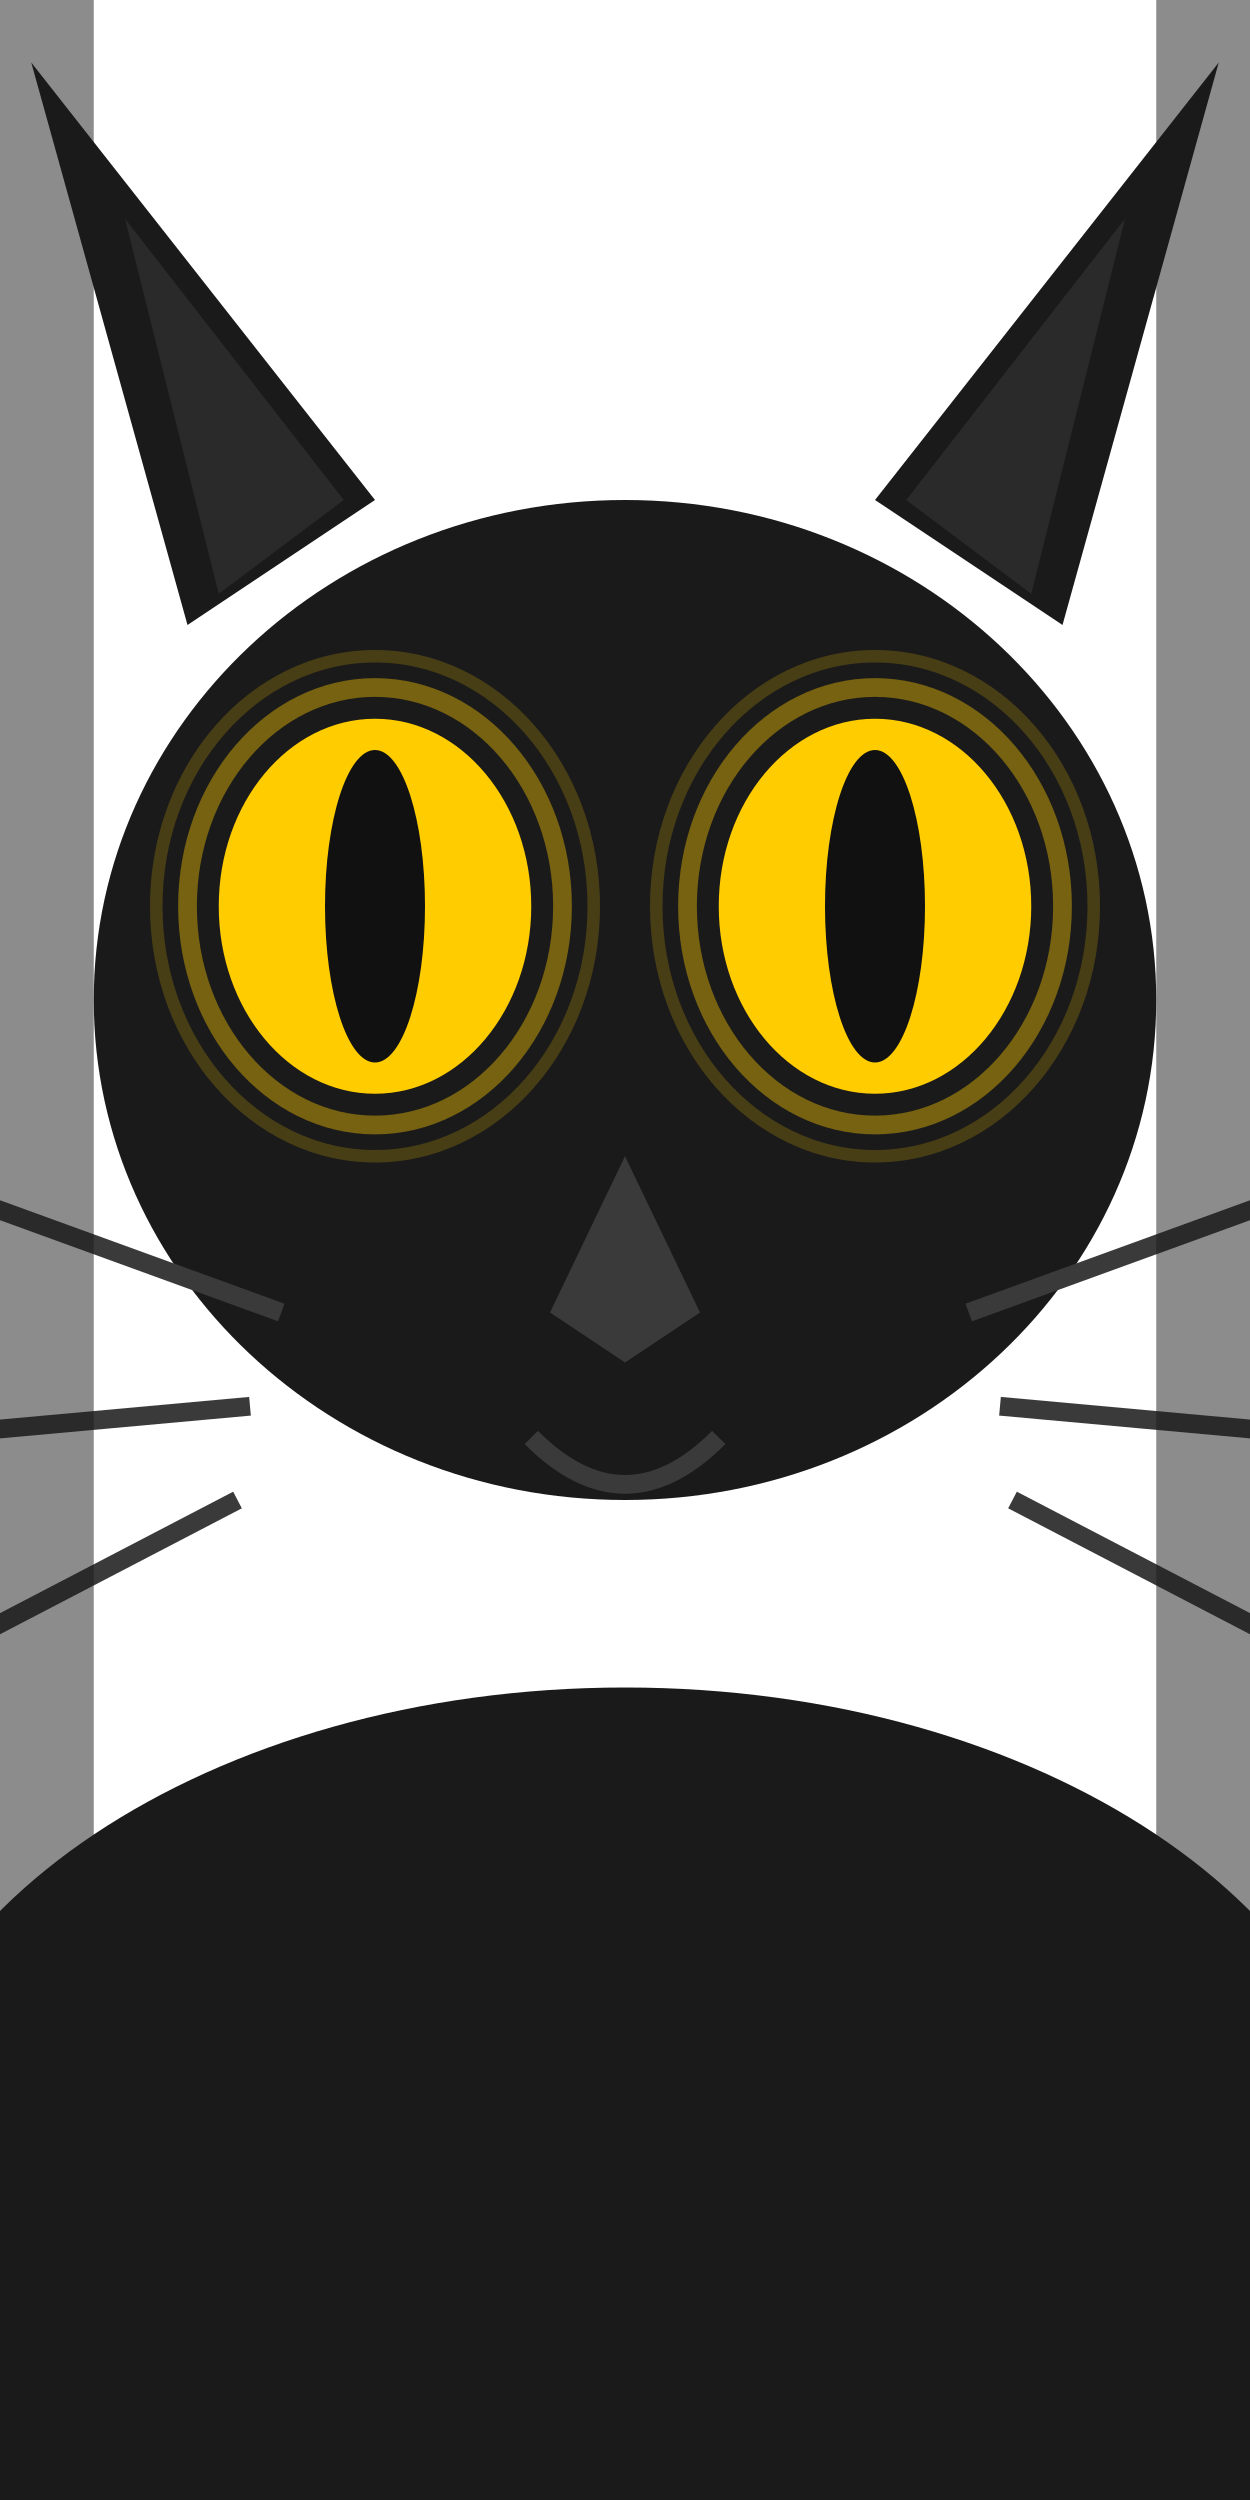
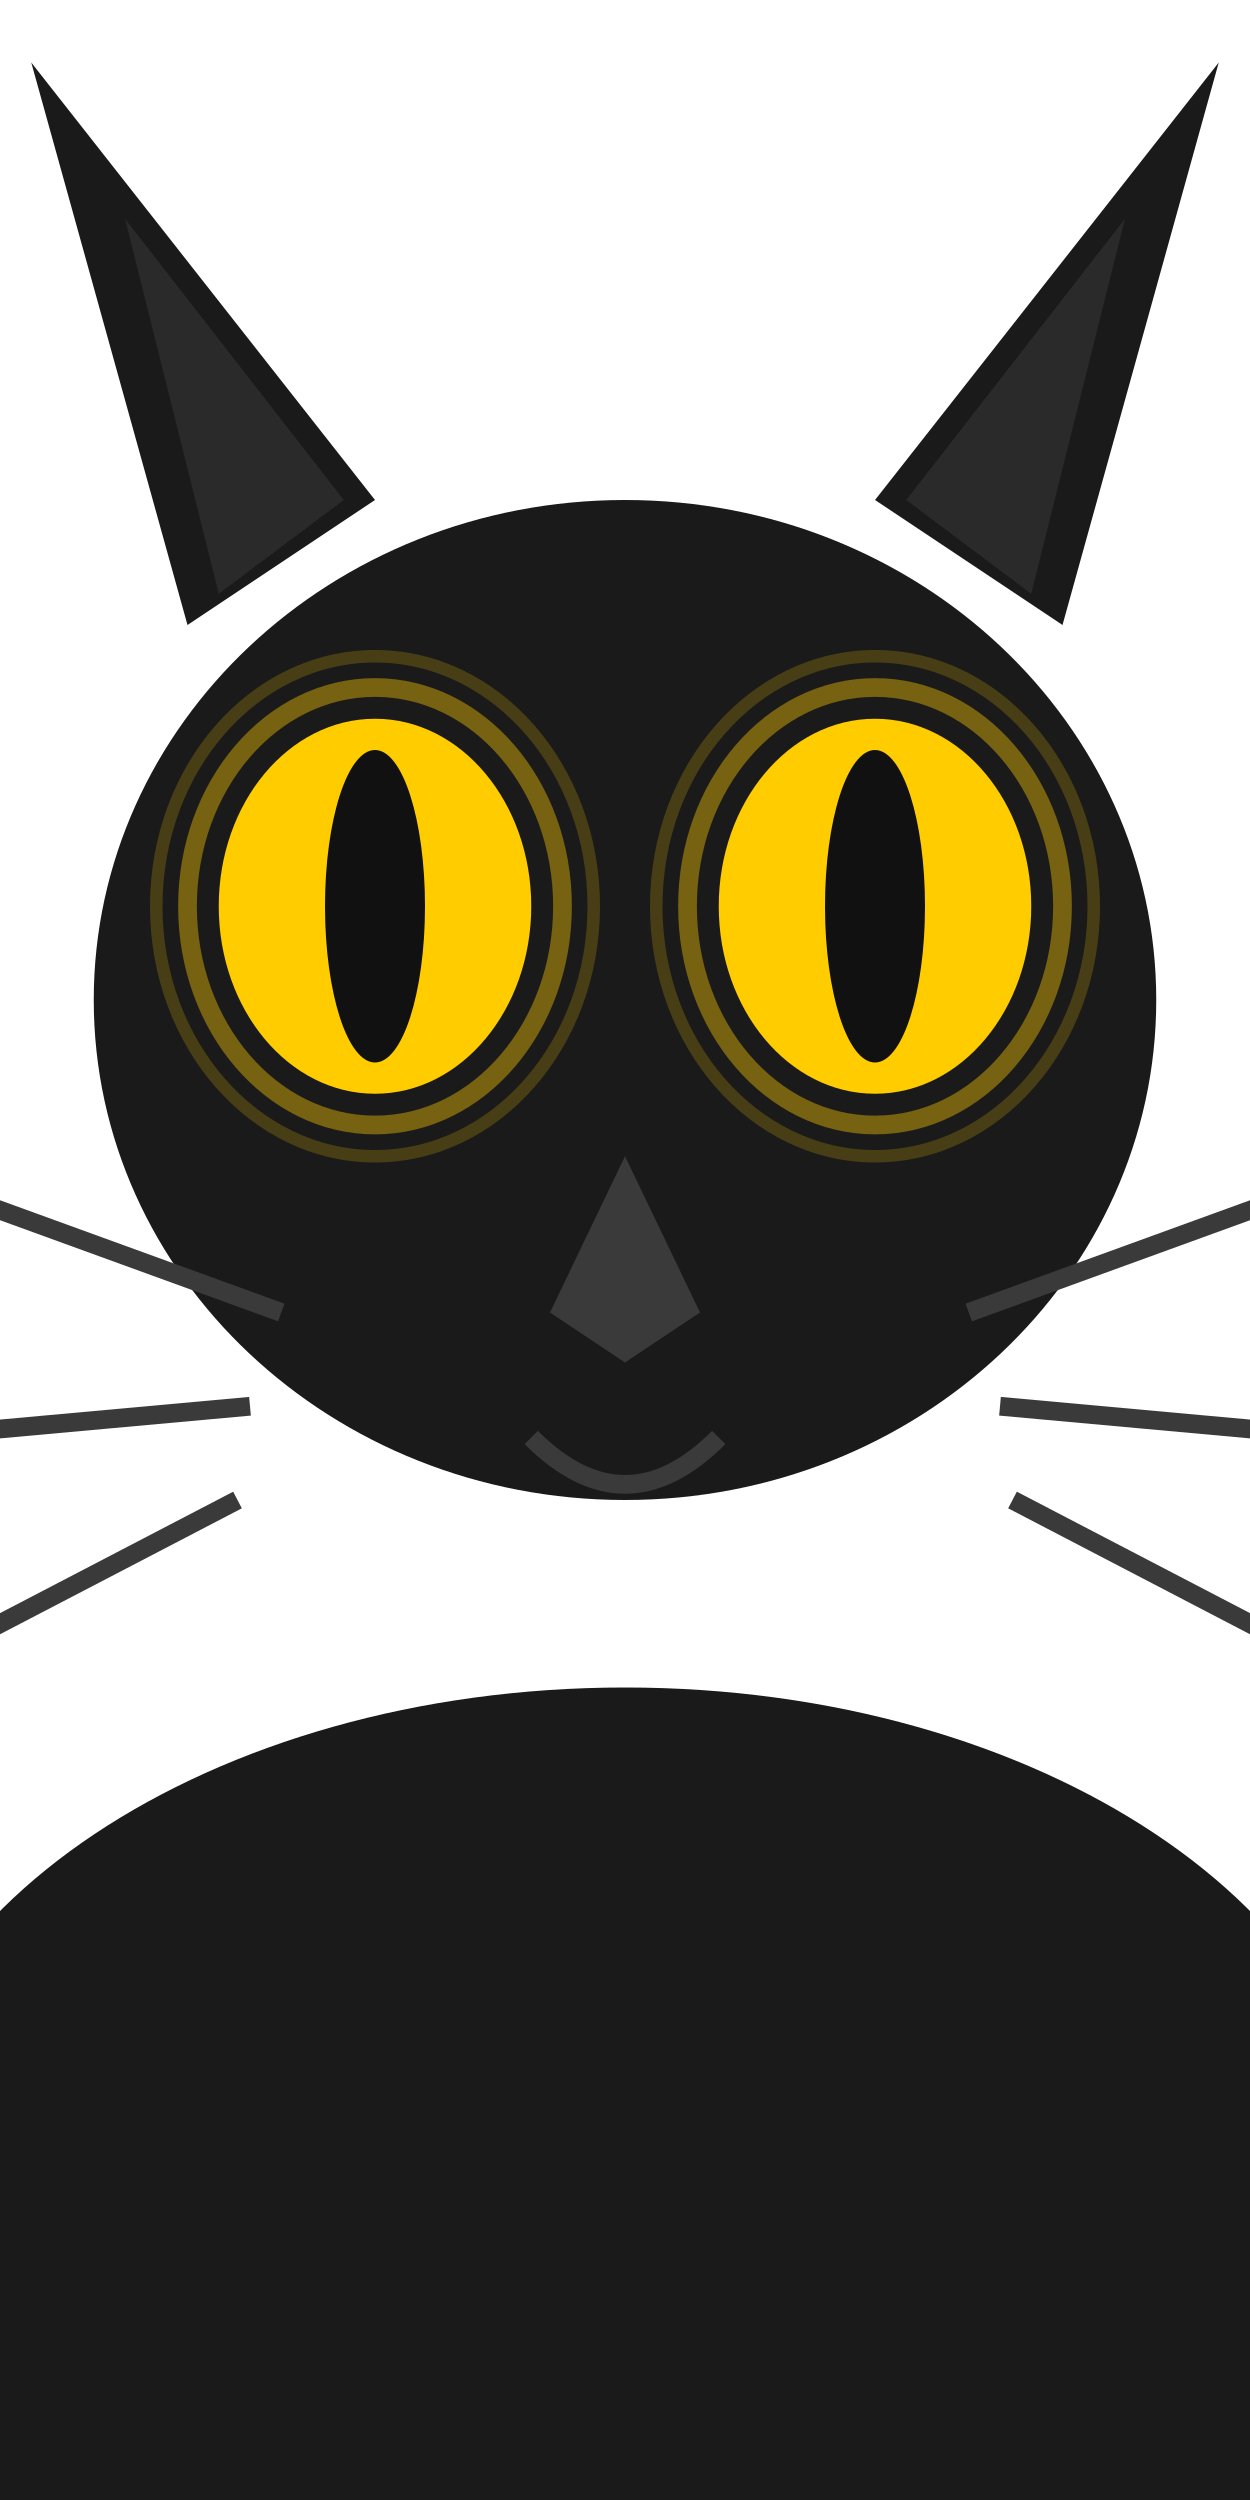
<svg xmlns="http://www.w3.org/2000/svg" viewBox="0 0 200 400" width="200" height="400">
  <ellipse cx="100" cy="350" rx="120" ry="80" fill="#1a1a1a" />
  <ellipse cx="100" cy="160" rx="85" ry="80" fill="#1a1a1a" />
  <path d="M30 100 L5 10 L60 80" fill="#1a1a1a" />
  <path d="M170 100 L195 10 L140 80" fill="#1a1a1a" />
  <path d="M35 95 L20 35 L55 80" fill="#2a2a2a" />
  <path d="M165 95 L180 35 L145 80" fill="#2a2a2a" />
  <ellipse cx="60" cy="145" rx="25" ry="30" fill="#ffcc00" />
  <ellipse cx="140" cy="145" rx="25" ry="30" fill="#ffcc00" />
  <ellipse cx="60" cy="145" rx="8" ry="25" fill="#111" />
  <ellipse cx="140" cy="145" rx="8" ry="25" fill="#111" />
  <ellipse cx="60" cy="145" rx="30" ry="35" fill="none" stroke="#ffcc00" stroke-width="3" opacity="0.4" />
  <ellipse cx="140" cy="145" rx="30" ry="35" fill="none" stroke="#ffcc00" stroke-width="3" opacity="0.4" />
  <ellipse cx="60" cy="145" rx="35" ry="40" fill="none" stroke="#ffcc00" stroke-width="2" opacity="0.2" />
  <ellipse cx="140" cy="145" rx="35" ry="40" fill="none" stroke="#ffcc00" stroke-width="2" opacity="0.2" />
  <path d="M100 185 L88 210 L100 218 L112 210 Z" fill="#3a3a3a" />
  <path d="M85 230 Q100 245 115 230" stroke="#3a3a3a" stroke-width="3" fill="none" />
  <line x1="45" y1="210" x2="-10" y2="190" stroke="#3a3a3a" stroke-width="3" />
  <line x1="40" y1="225" x2="-15" y2="230" stroke="#3a3a3a" stroke-width="3" />
  <line x1="38" y1="240" x2="-10" y2="265" stroke="#3a3a3a" stroke-width="3" />
  <line x1="155" y1="210" x2="210" y2="190" stroke="#3a3a3a" stroke-width="3" />
  <line x1="160" y1="225" x2="215" y2="230" stroke="#3a3a3a" stroke-width="3" />
  <line x1="162" y1="240" x2="210" y2="265" stroke="#3a3a3a" stroke-width="3" />
  <ellipse cx="15" cy="380" rx="40" ry="25" fill="#1a1a1a" />
  <ellipse cx="185" cy="380" rx="40" ry="25" fill="#1a1a1a" />
-   <rect x="0" y="0" width="15" height="400" fill="#1a1a1a" opacity="0.5" />
-   <rect x="185" y="0" width="15" height="400" fill="#1a1a1a" opacity="0.5" />
</svg>
